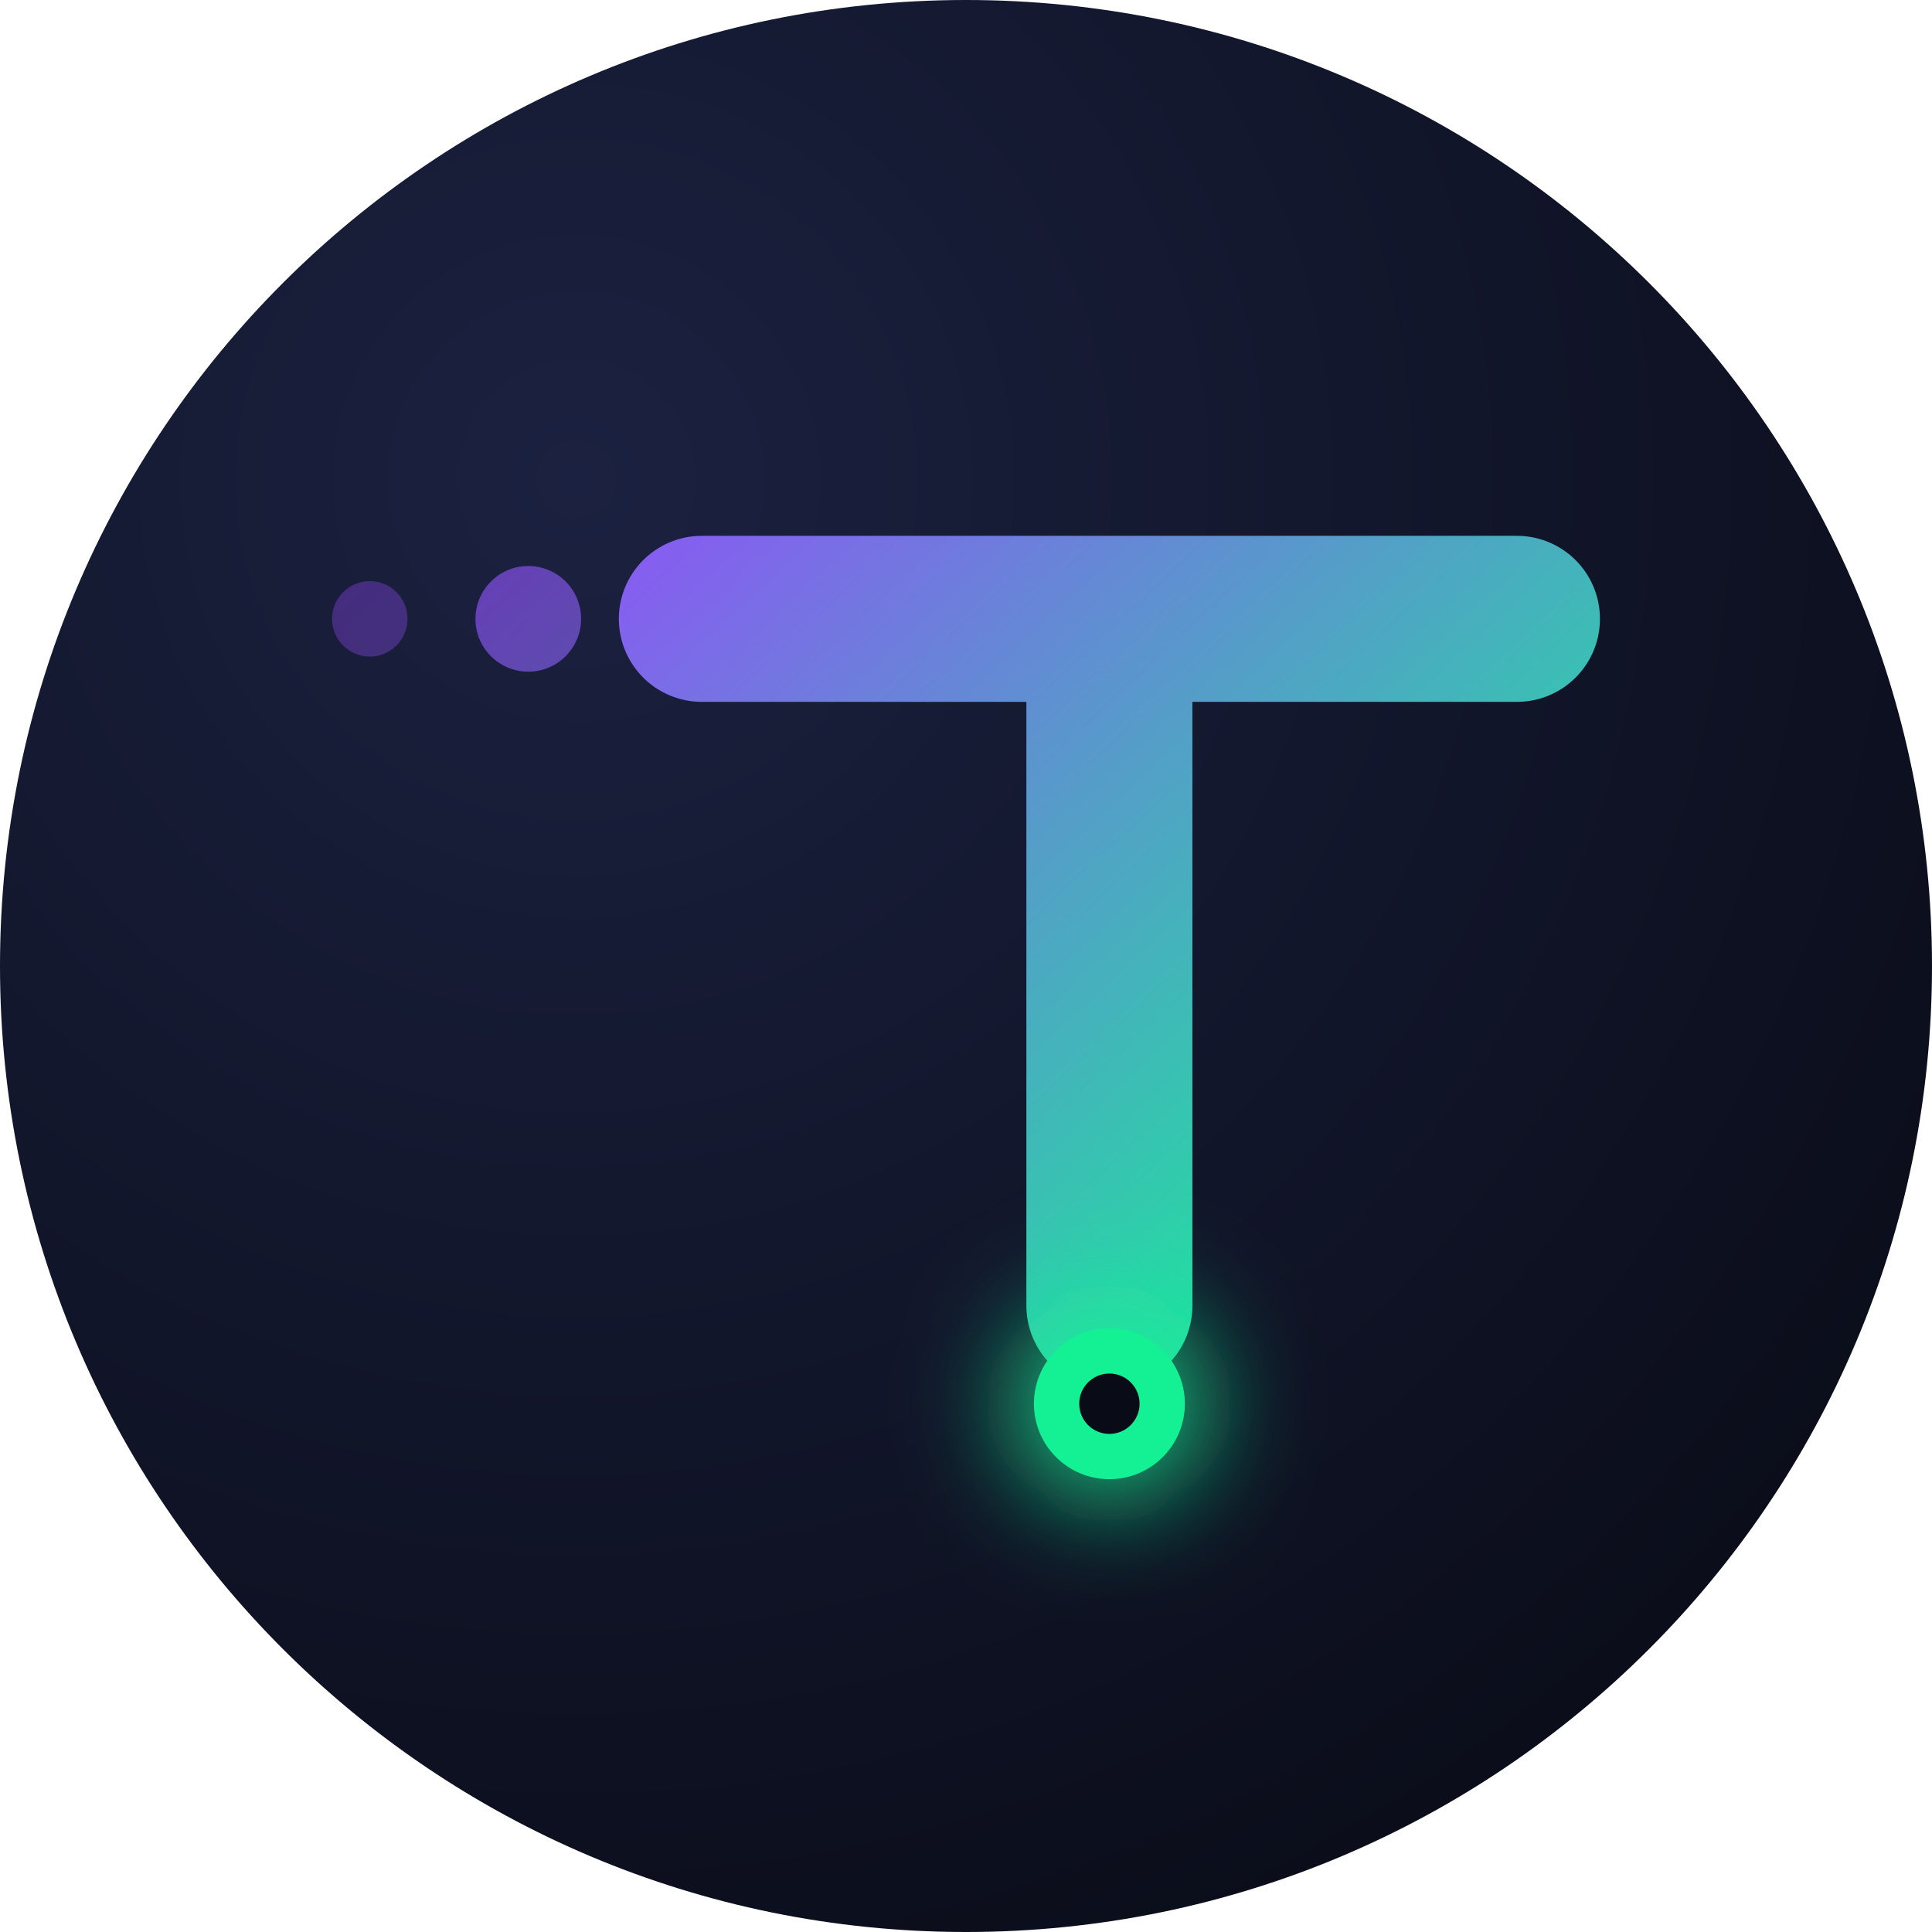
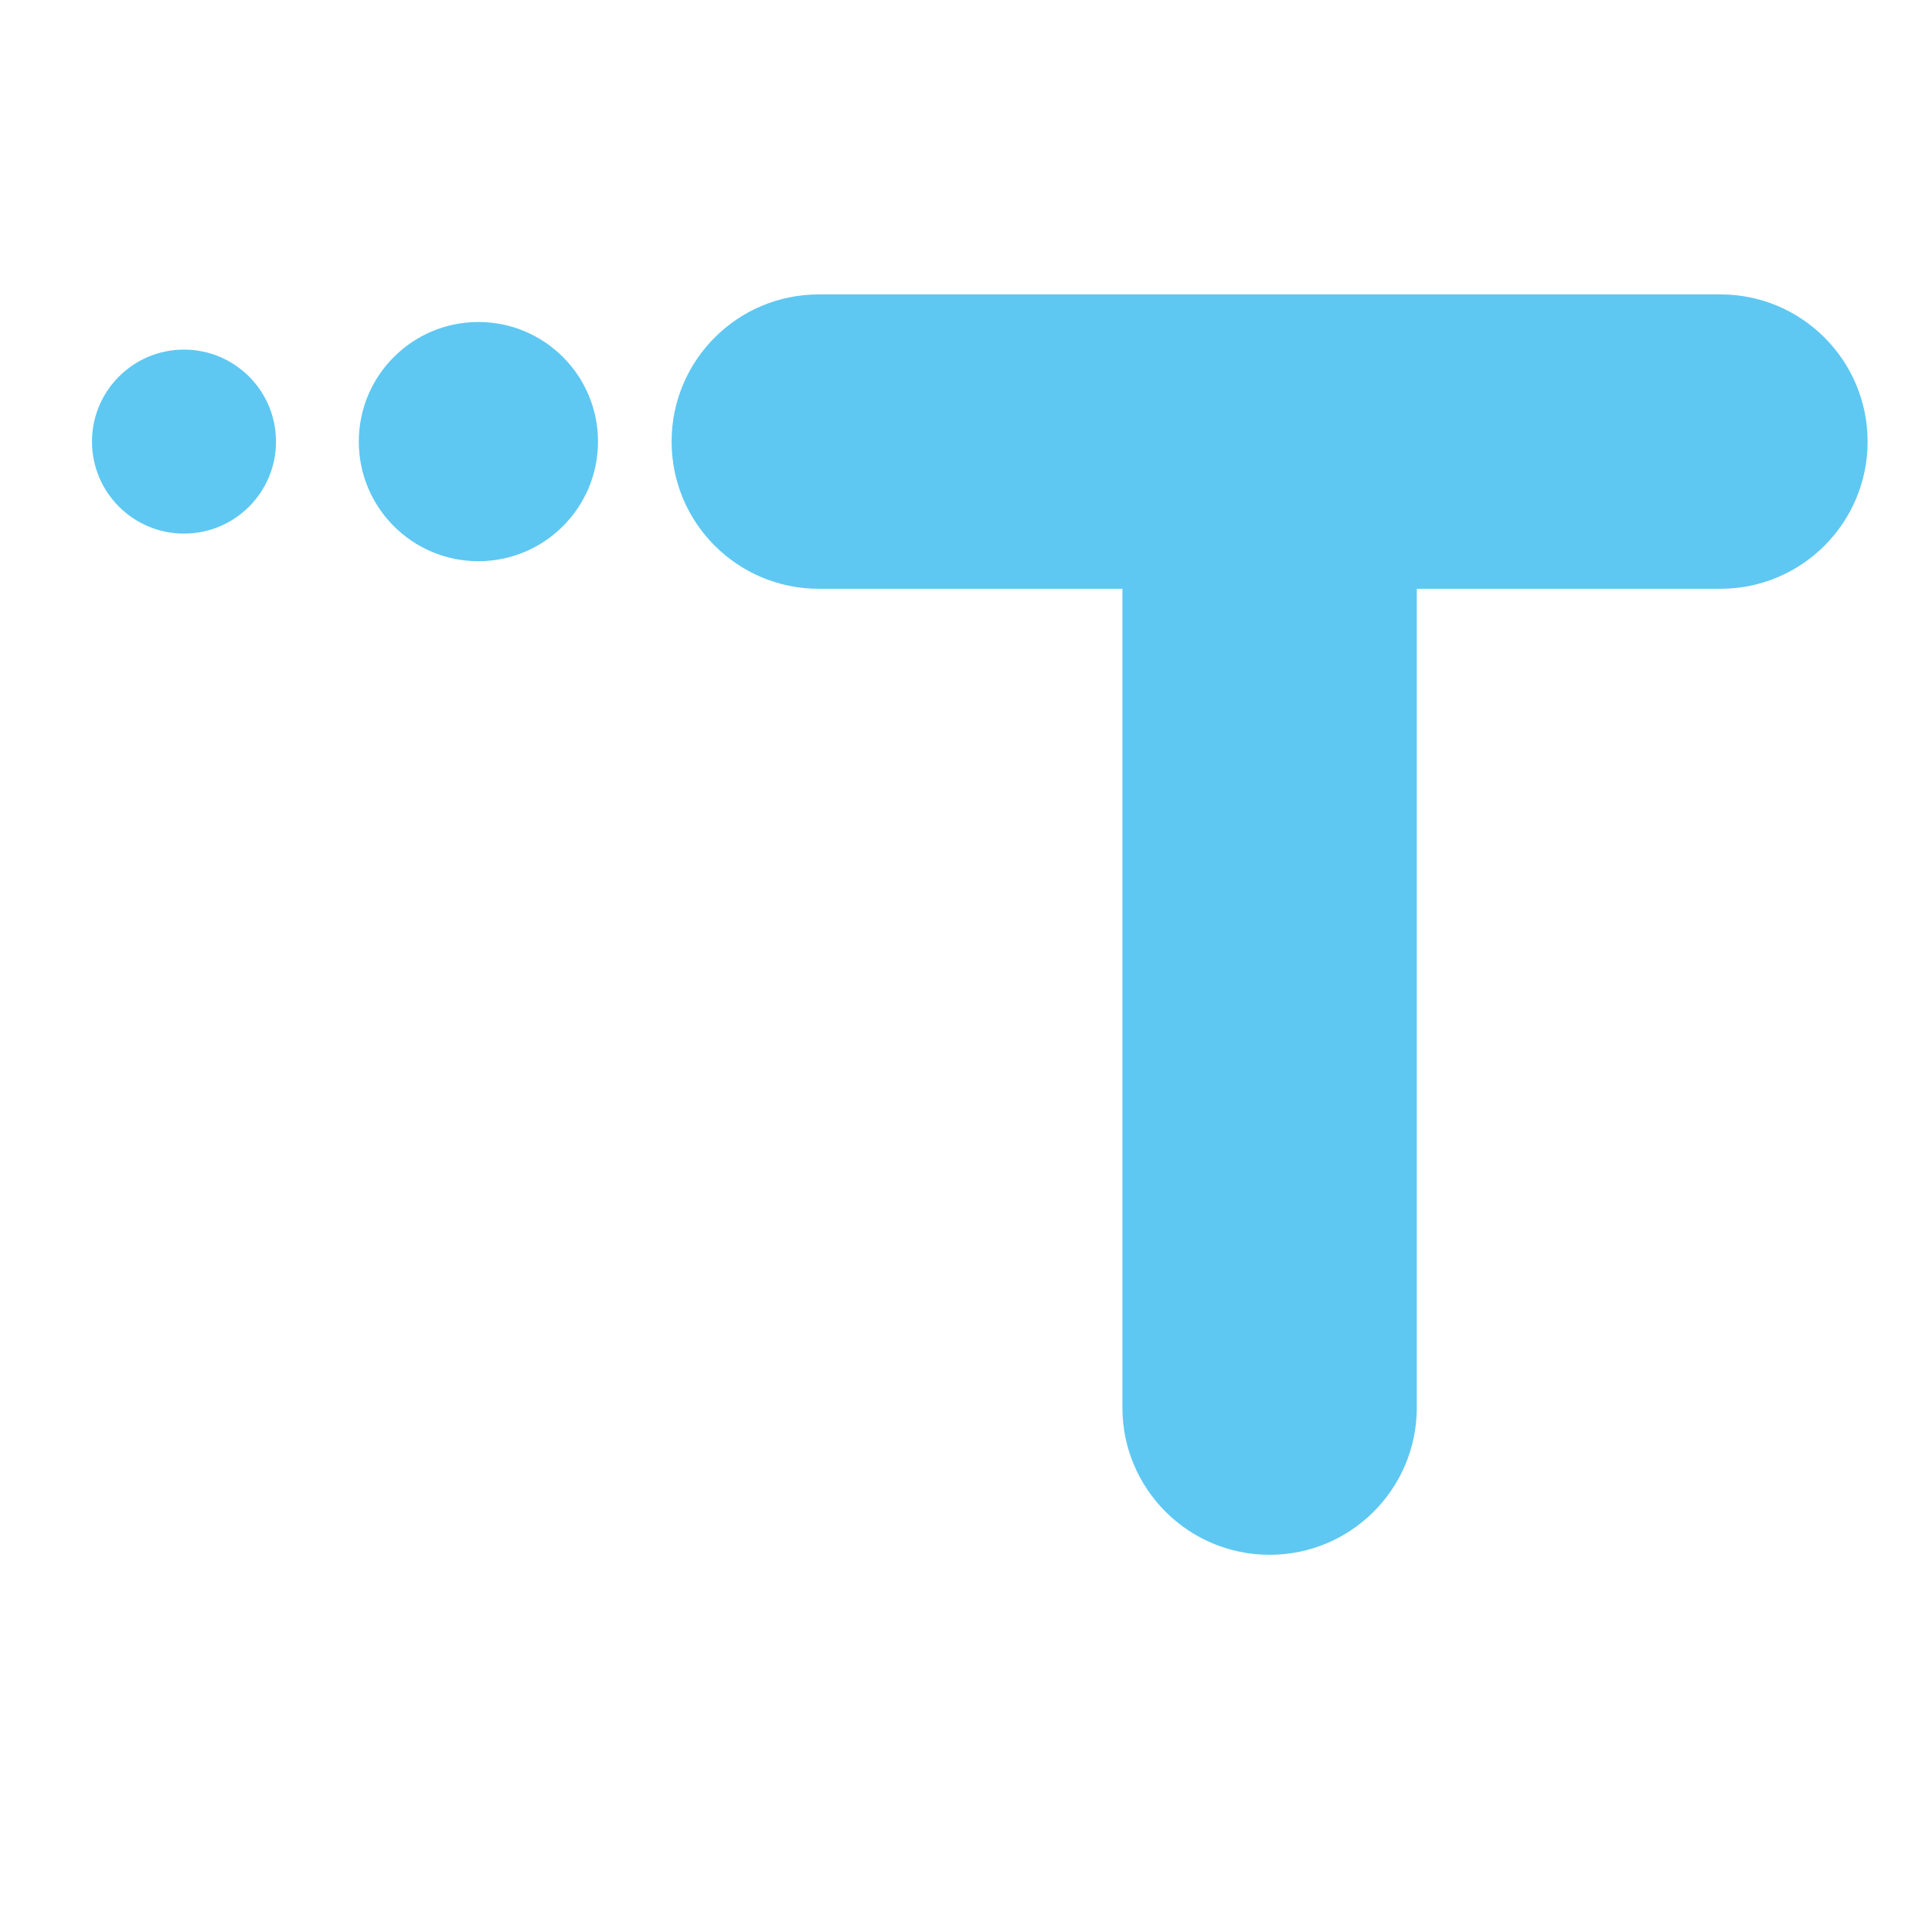
- <svg xmlns="http://www.w3.org/2000/svg" viewBox="0 0 512 512" width="512" height="512">
-   <defs>
-     <radialGradient id="bg" cx="0.3" cy="0.25" r="0.9">
-       <stop offset="0" stop-color="#1B2140" />
-       <stop offset="1" stop-color="#090B16" />
-     </radialGradient>
-     <linearGradient id="trace" gradientUnits="userSpaceOnUse" x1="96" y1="150" x2="330" y2="400">
-       <stop offset="0" stop-color="#9945FF" />
-       <stop offset="1" stop-color="#14F195" />
-     </linearGradient>
-     <filter id="glow" x="-1" y="-1" width="3" height="3">
-       <feGaussianBlur stdDeviation="14" />
-     </filter>
-   </defs>
-   <circle cx="256" cy="256" r="256" fill="url(#bg)" />
-   <circle cx="98" cy="164" r="10" fill="url(#trace)" opacity="0.35" />
-   <circle cx="140" cy="164" r="14" fill="url(#trace)" opacity="0.65" />
-   <path d="M186 164 H402 M294 164 V346" fill="none" stroke="url(#trace)" stroke-width="44" stroke-linecap="round" />
-   <circle cx="294" cy="372" r="26" fill="#14F195" filter="url(#glow)" opacity="0.8" />
-   <circle cx="294" cy="372" r="20" fill="#14F195" />
-   <circle cx="294" cy="372" r="8" fill="#090B16" />
+ <svg xmlns="http://www.w3.org/2000/svg" viewBox="44 72 420 420" width="512" height="512">
+   <g fill="#5EC8F2">
+     <circle cx="84" cy="168" r="20" />
+     <circle cx="148" cy="168" r="26" />
+     <path d="M222 136h196a32 32 0 0 1 0 64h-66v178a32 32 0 0 1-64 0V200h-66a32 32 0 0 1 0-64z" />
+   </g>
</svg>
